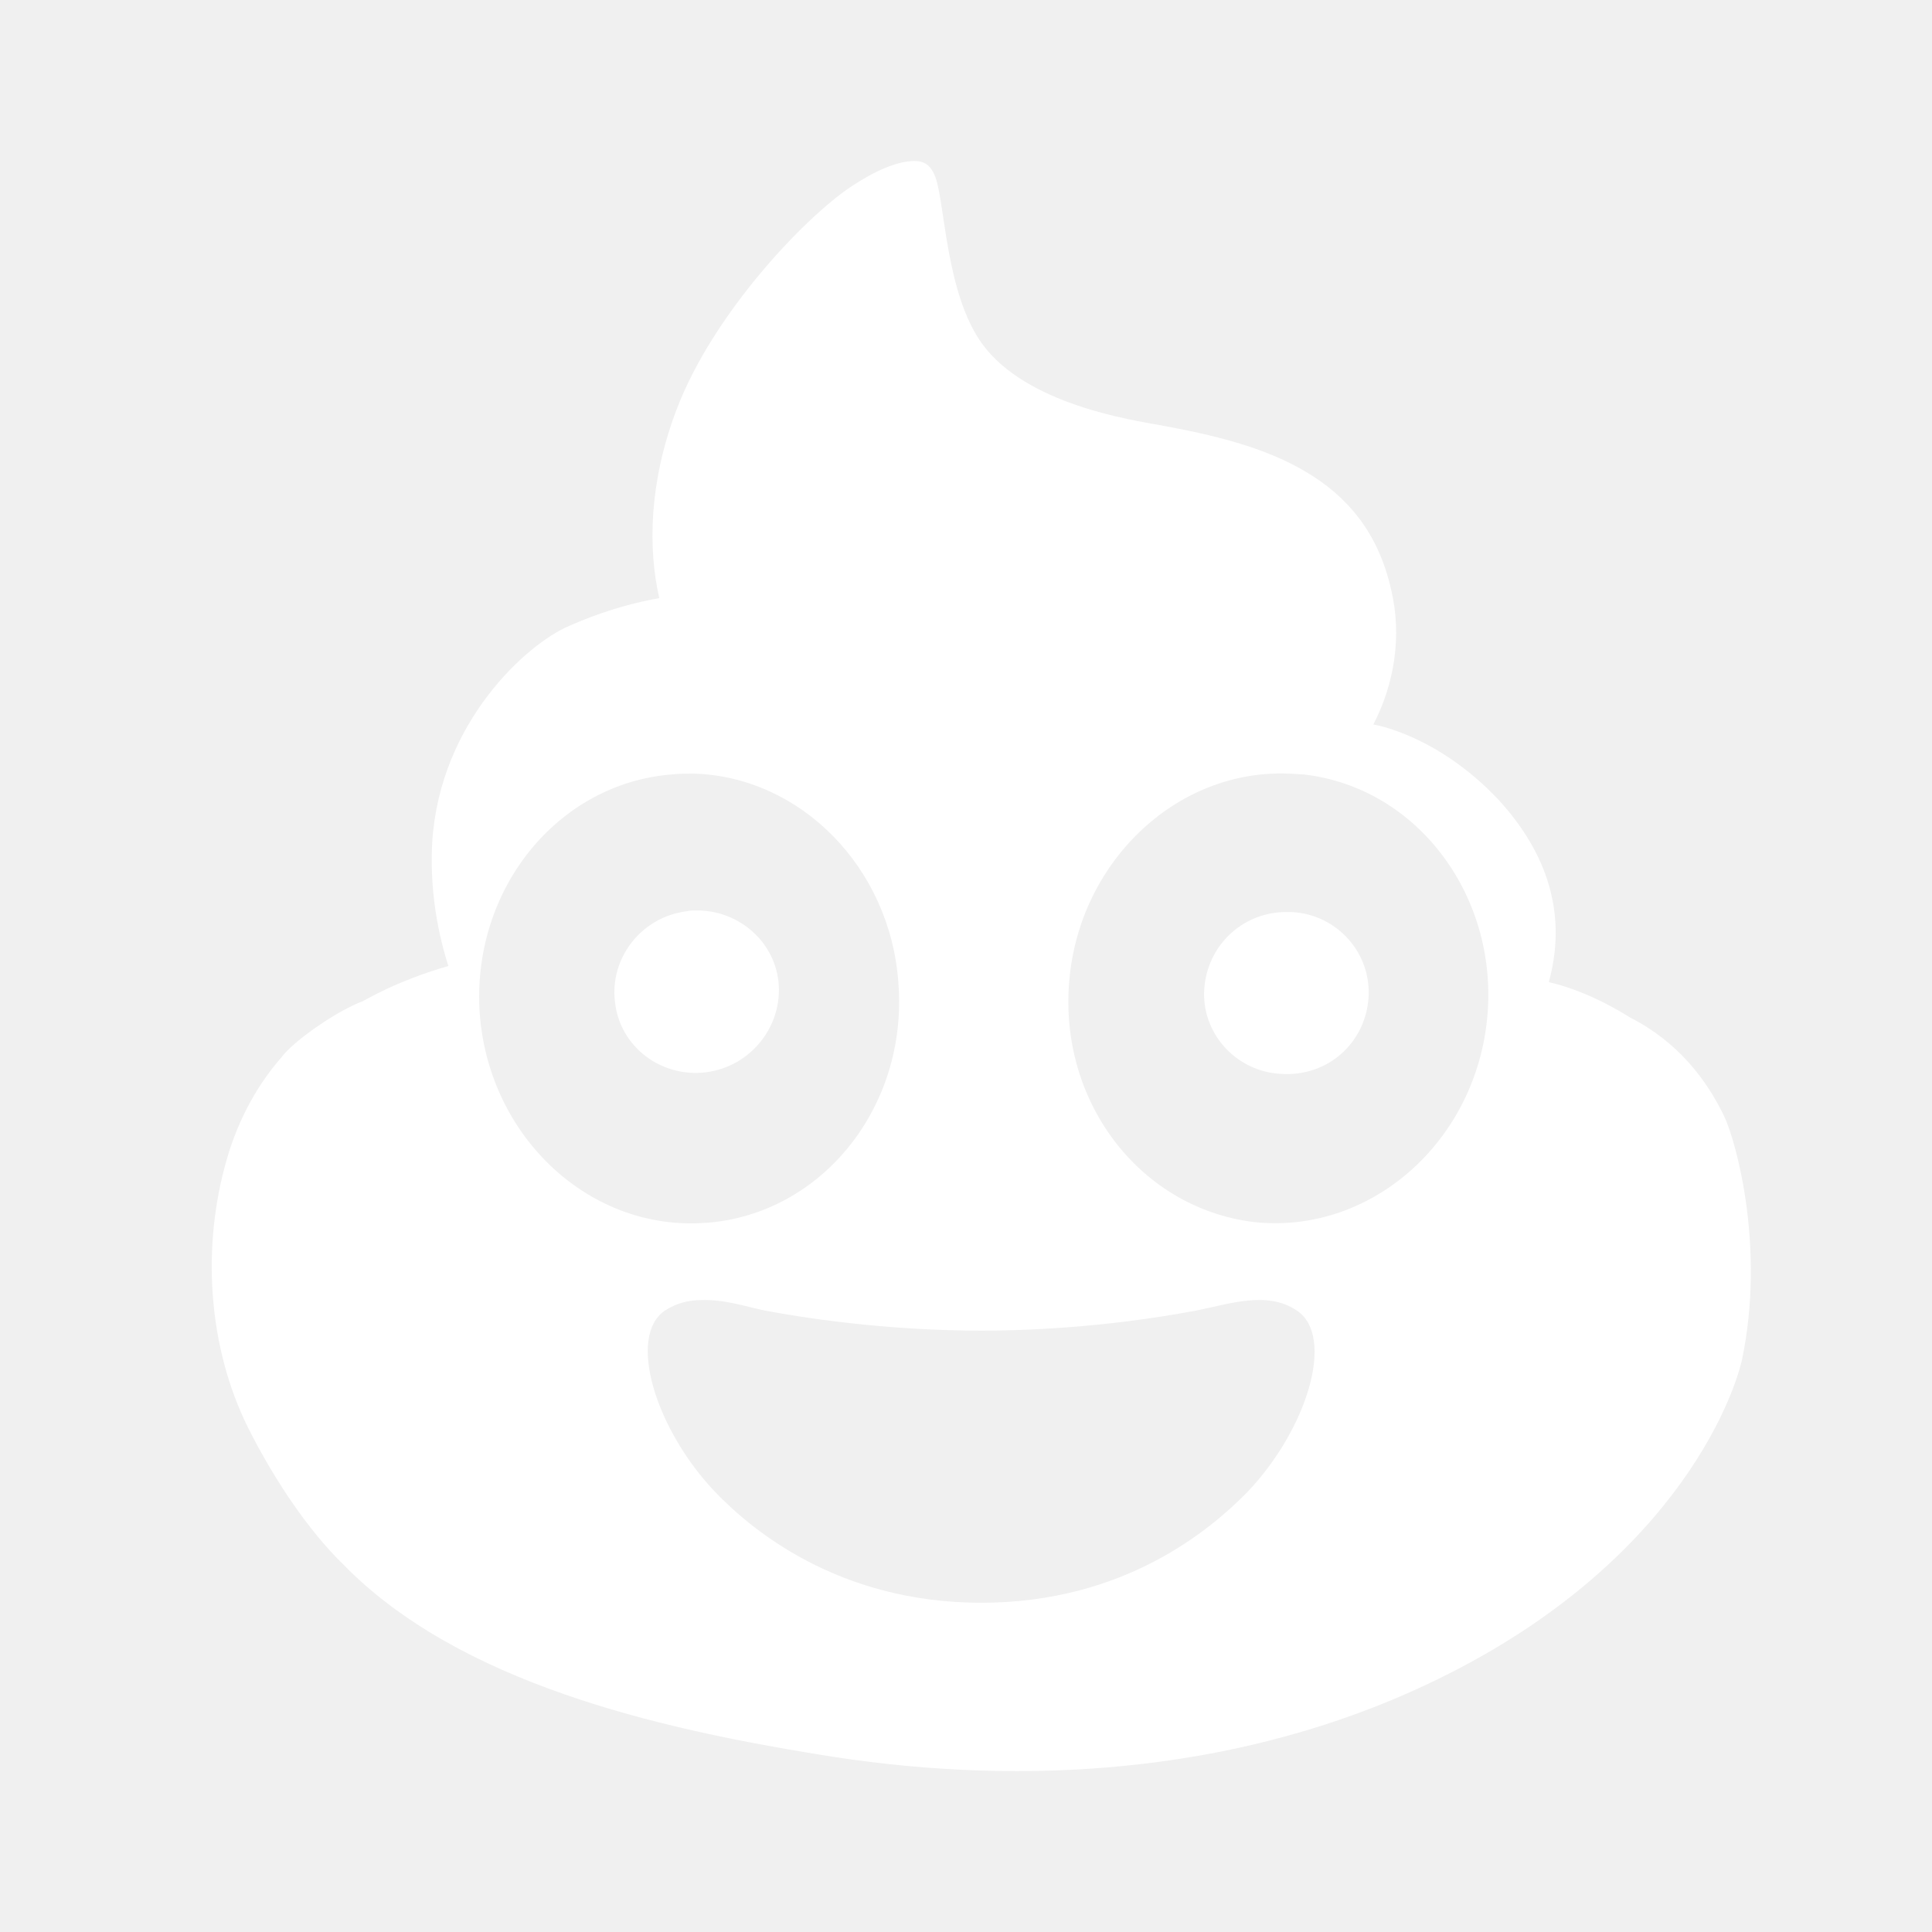
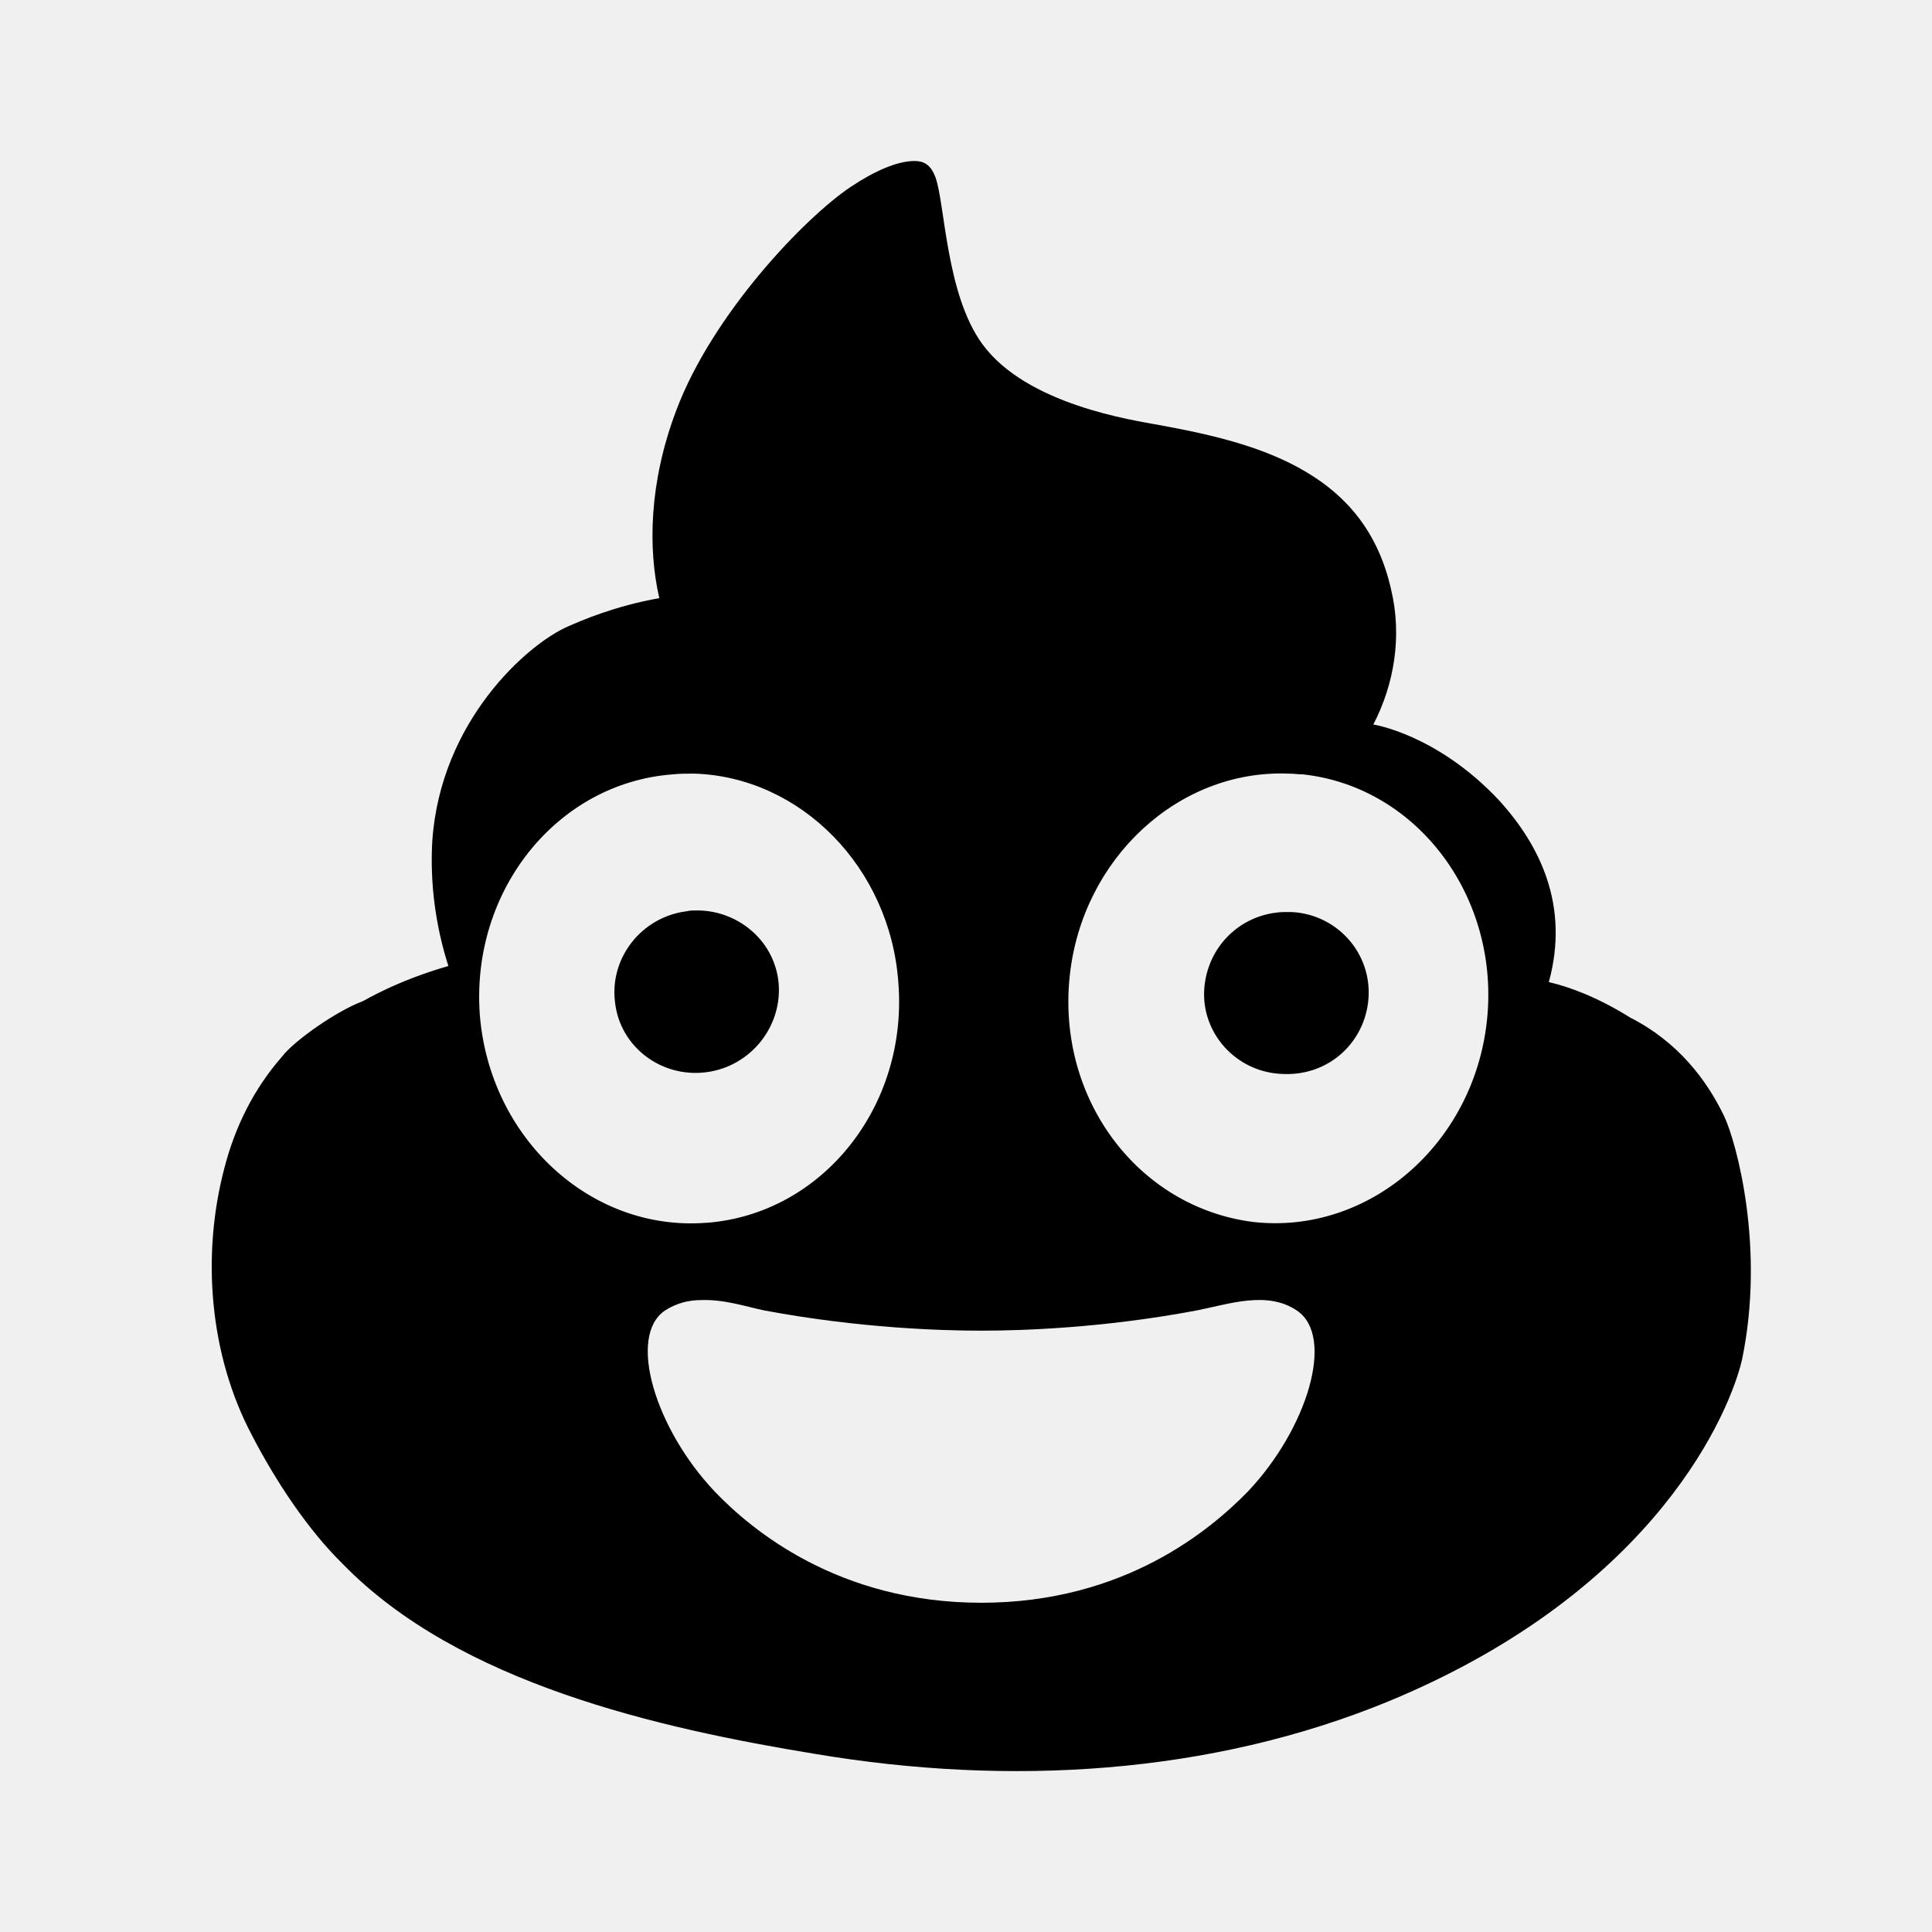
- <svg xmlns="http://www.w3.org/2000/svg" viewBox="0 0 24 24" fill="white">
+ <svg xmlns="http://www.w3.org/2000/svg" viewBox="0 0 24 24">
  <path d="M11.36,2C11.15,2 10.87,2.12 10.57,2.32C10,2.7 8.85,3.9 8.4,5.1C8.06,6 8.05,6.82 8.19,7.43C7.63,7.53 7.22,7.71 7.06,7.78C6.55,8 5.47,8.96 5.37,10.45C5.34,10.97 5.41,11.5 5.57,12C4.91,12.19 4.53,12.43 4.5,12.44C4.18,12.56 3.65,12.93 3.5,13.13C3.15,13.53 2.92,14 2.79,14.5C2.5,15.59 2.6,16.83 3.13,17.83C3.42,18.39 3.82,19 4.26,19.43C5.7,20.91 8.18,21.47 10.14,21.79C12.53,22.19 15.03,22.05 17.26,21.13C20.61,19.74 21.5,17.5 21.64,16.89C21.93,15.5 21.57,14.19 21.42,13.87C21.2,13.41 20.84,12.94 20.25,12.64C19.85,12.39 19.5,12.26 19.24,12.2C19.5,11.25 19.13,10.5 18.62,9.94C17.85,9.12 17.06,9 17.06,9V9C17.32,8.5 17.42,7.9 17.28,7.32C17.12,6.61 16.73,6.16 16.22,5.86C15.7,5.55 15.06,5.4 14.4,5.28C14.08,5.22 12.75,5.03 12.2,4.27C11.75,3.65 11.74,2.53 11.62,2.2C11.57,2.07 11.5,2 11.36,2M16,9.61C16.07,9.61 16.13,9.62 16.19,9.62C17.62,9.78 18.64,11.16 18.47,12.69C18.3,14.22 17,15.34 15.57,15.18V15.18C14.14,15 13.12,13.65 13.29,12.11C13.45,10.66 14.64,9.56 16,9.61M8.62,9.61C9.95,9.65 11.06,10.78 11.16,12.21C11.28,13.75 10.21,15.08 8.78,15.19H8.77C7.34,15.3 6.08,14.14 5.96,12.6V12.6C5.85,11.06 6.92,9.73 8.35,9.62V9.62C8.44,9.61 8.53,9.61 8.62,9.61M8.64,11.31C8.6,11.31 8.57,11.31 8.53,11.32C7.97,11.39 7.57,11.9 7.64,12.45C7.7,13 8.21,13.39 8.77,13.32C9.33,13.25 9.73,12.74 9.67,12.19C9.61,11.67 9.15,11.3 8.64,11.31M15.94,11.33C15.42,11.35 15,11.75 14.96,12.28C14.92,12.83 15.35,13.31 15.91,13.34C16.5,13.38 16.96,12.95 17,12.4C17.04,11.84 16.61,11.36 16.05,11.33C16,11.33 16,11.33 15.94,11.33M8.71,16.15C9,16.14 9.26,16.23 9.5,16.28C10.68,16.5 11.7,16.53 12.19,16.53C12.68,16.53 13.69,16.5 14.86,16.28C15.27,16.2 15.74,16.03 16.11,16.28C16.59,16.6 16.24,17.75 15.5,18.53C15.04,19 13.97,19.91 12.19,19.91C10.41,19.91 9.33,19 8.88,18.53C8.14,17.75 7.79,16.6 8.26,16.28C8.4,16.19 8.55,16.15 8.71,16.15Z" />
</svg>
